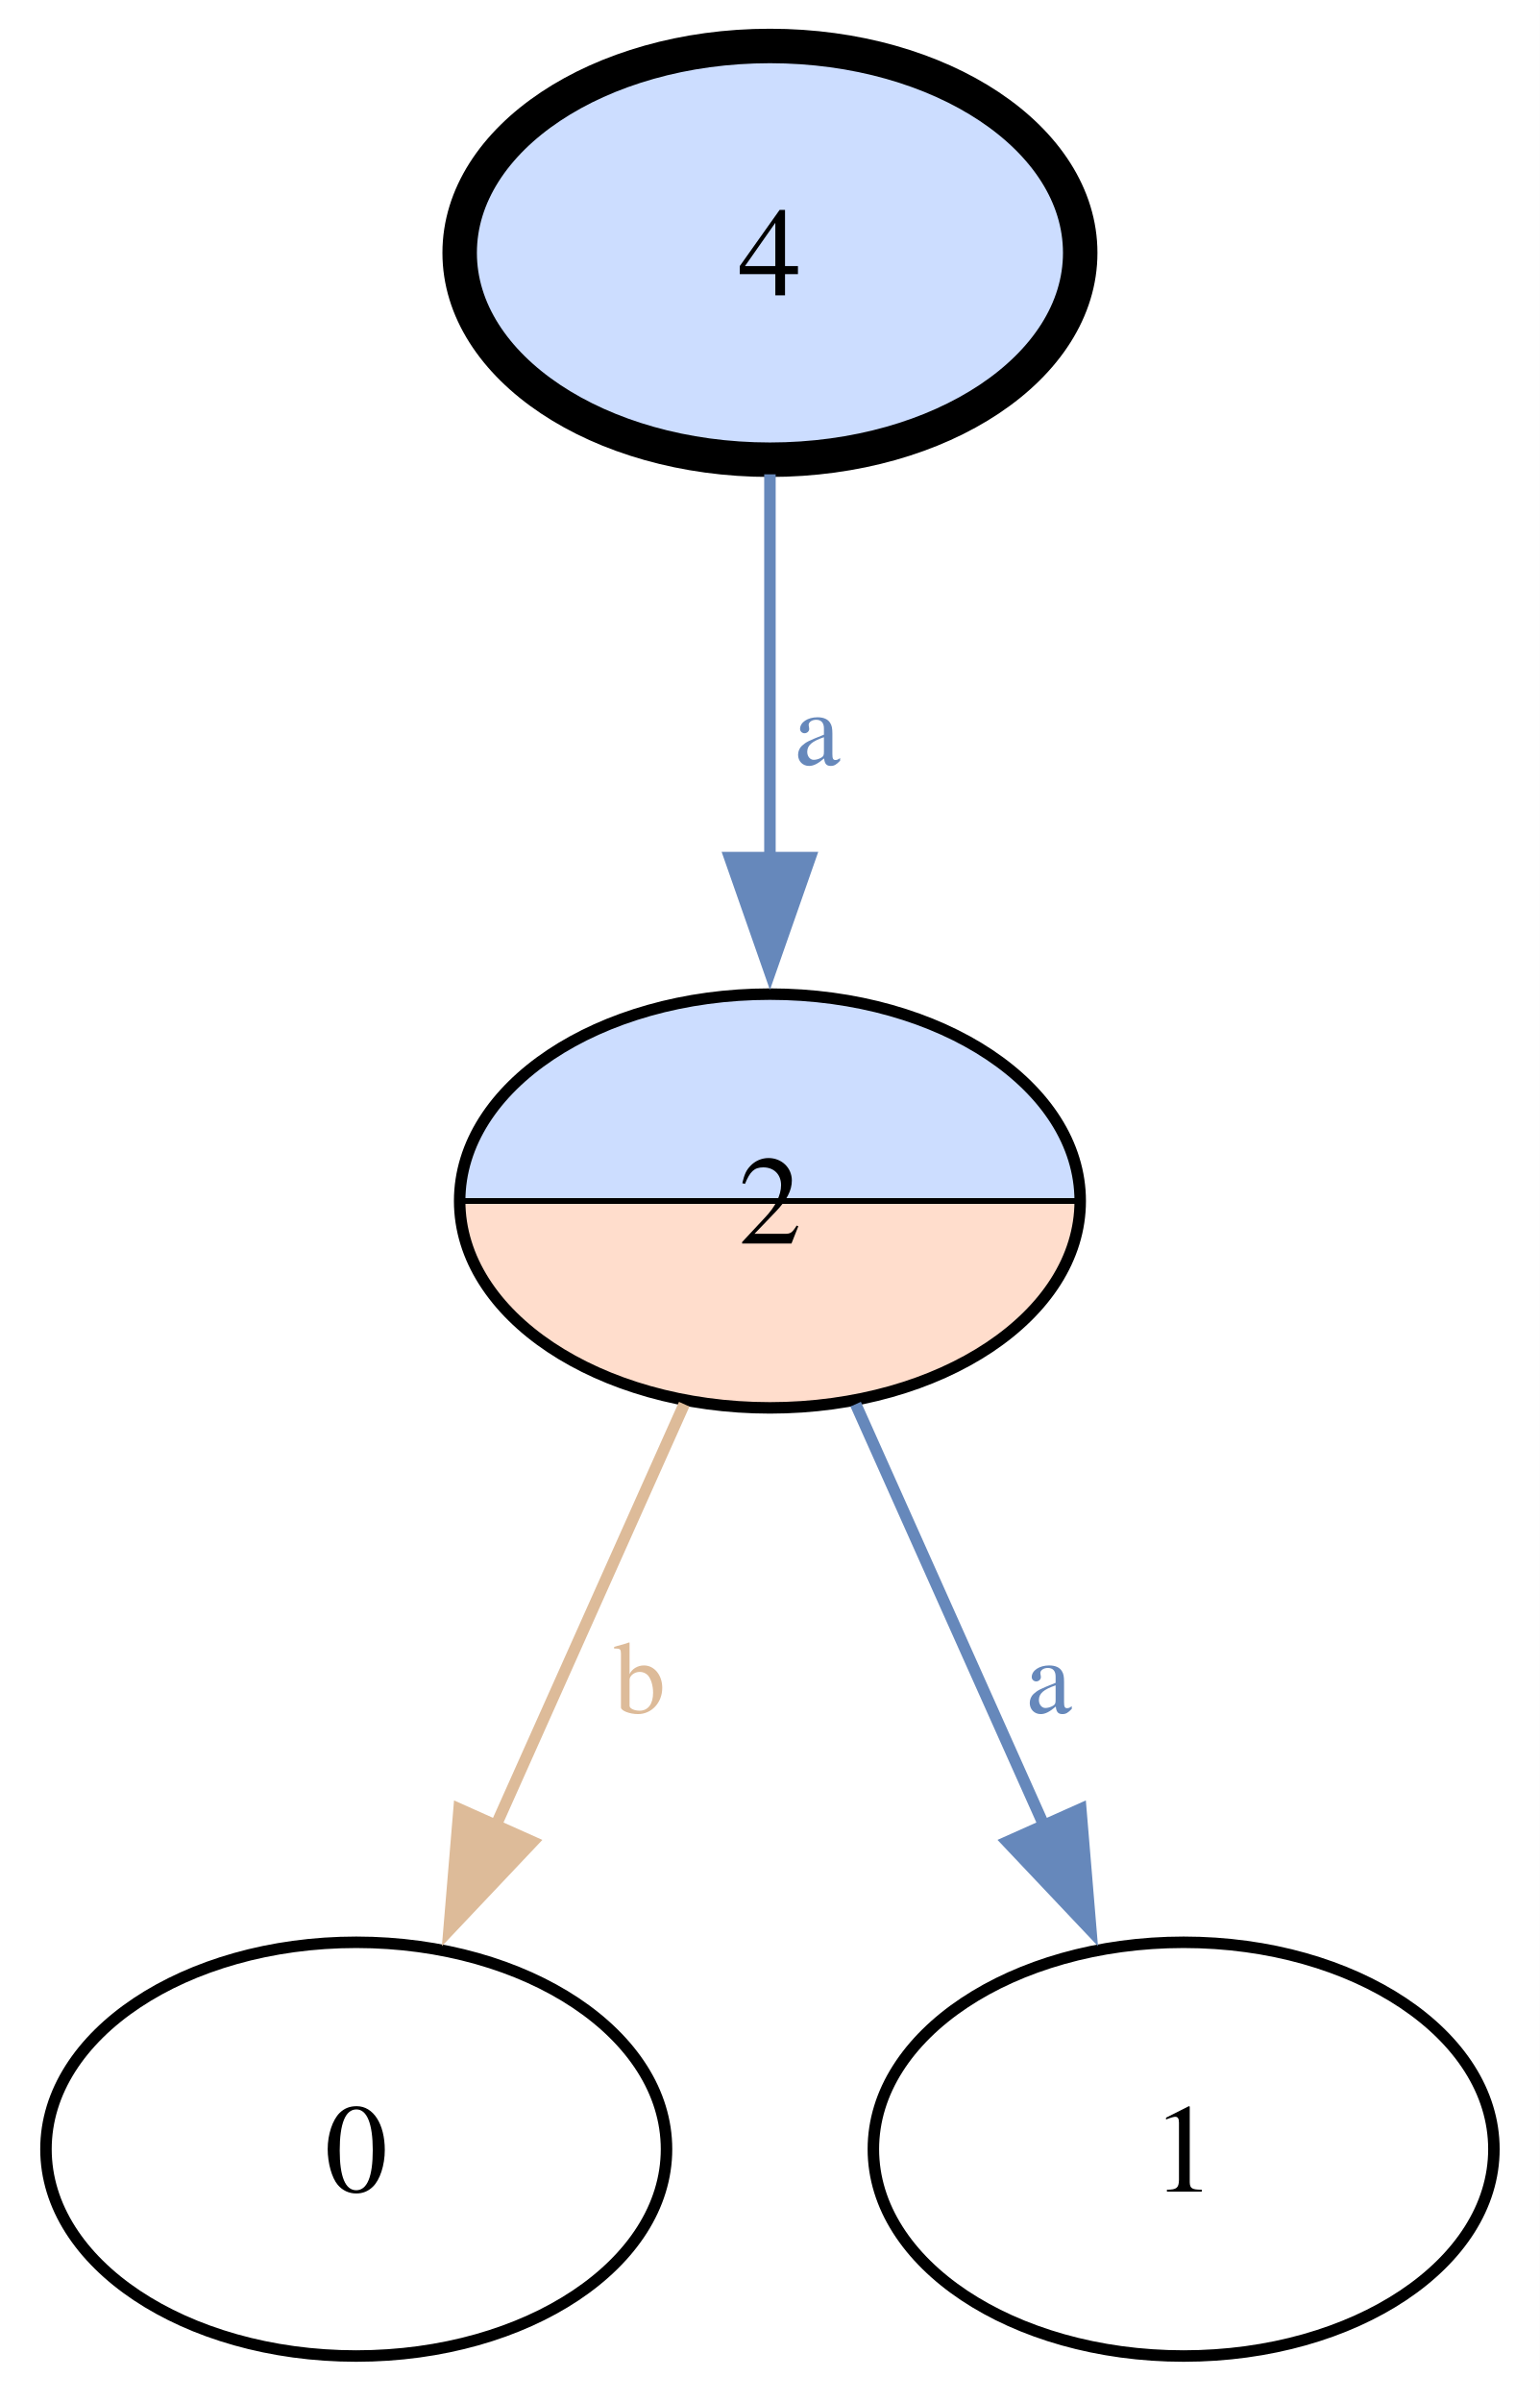
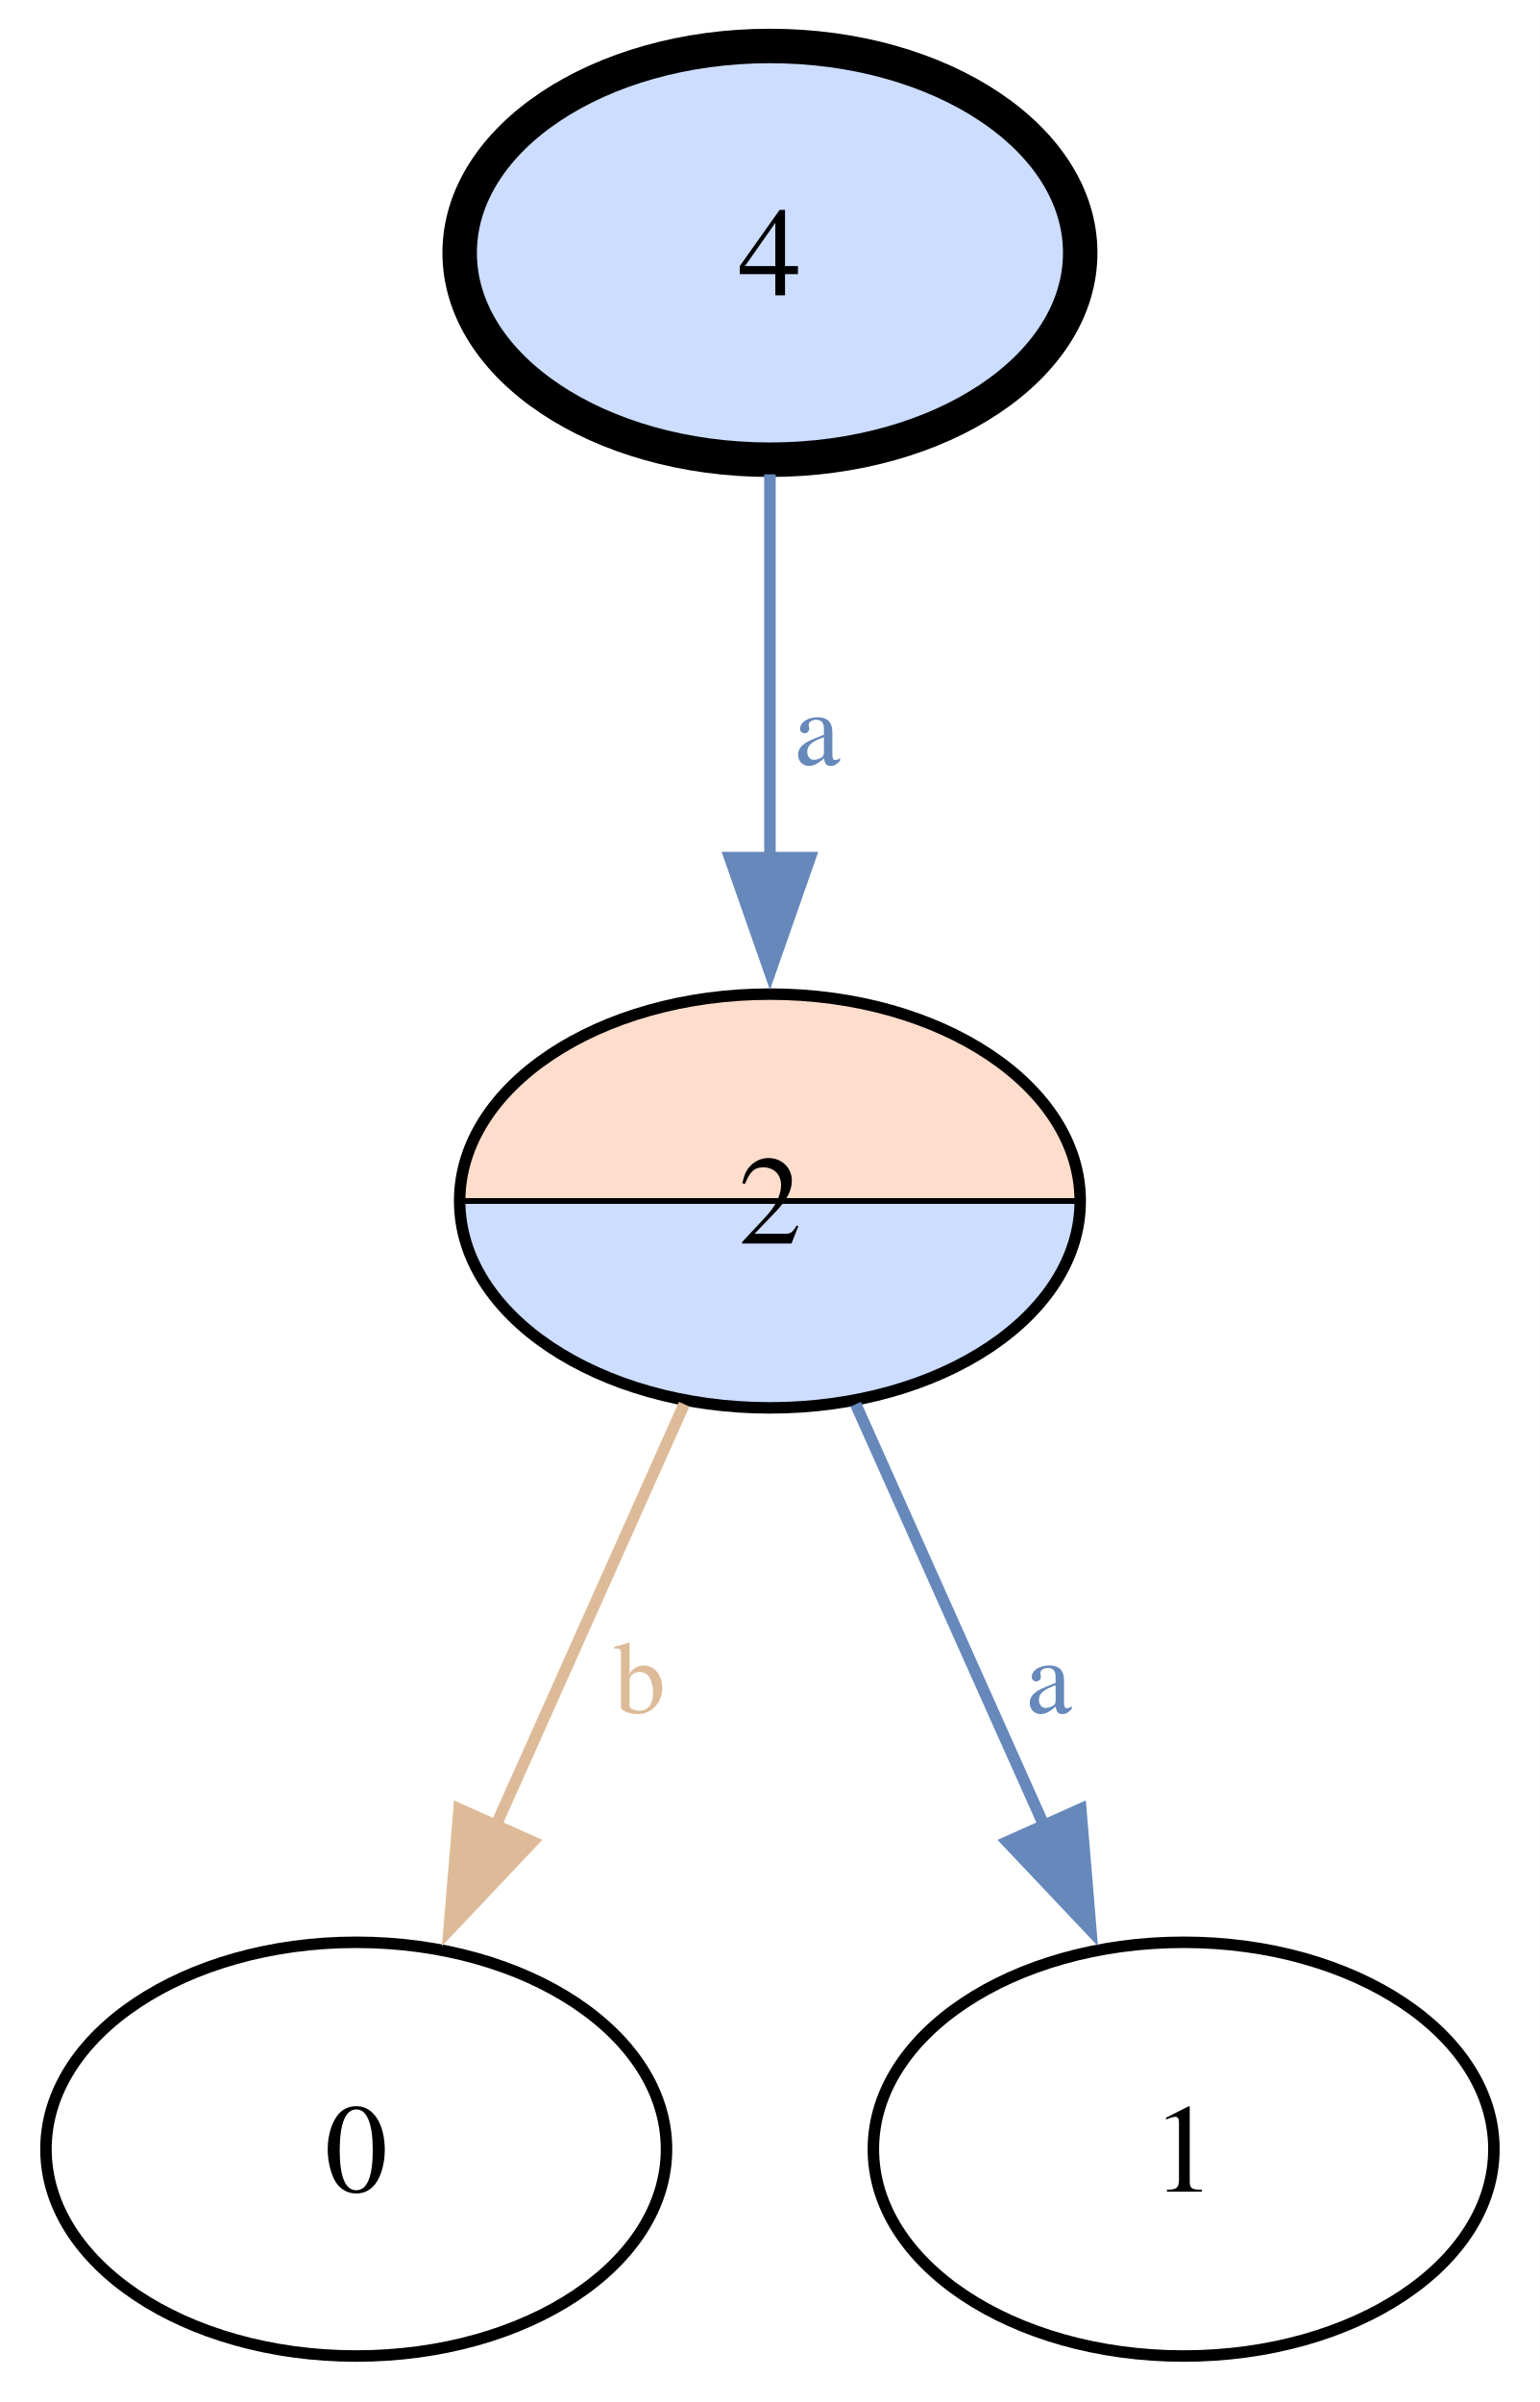
<svg xmlns="http://www.w3.org/2000/svg" width="134pt" height="209pt" viewBox="0.00 0.00 134.00 209.00">
  <g id="graph0" class="graph" transform="scale(1 1) rotate(0) translate(4 205)">
    <polygon fill="white" stroke="none" points="-4,4 -4,-205 130,-205 130,4 -4,4" />
    <g id="node1" class="node">
      <ellipse fill="none" stroke="black" cx="27" cy="-18" rx="27" ry="18" />
      <text xml:space="preserve" text-anchor="middle" x="27" y="-14.3" font-family="Times,serif" font-size="11.00">0</text>
    </g>
    <g id="node2" class="node">
      <ellipse fill="none" stroke="black" cx="99" cy="-18" rx="27" ry="18" />
      <text xml:space="preserve" text-anchor="middle" x="99" y="-14.3" font-family="Times,serif" font-size="11.00">1</text>
    </g>
    <g id="node3" class="node">
-       <path fill="#ccddff" stroke="black" stroke-width="0.5" d="M63,-100.5C63,-100.5 90,-100.5 90,-100.5 90,-101.09 89.96,-101.68 89.87,-102.26 89.78,-102.85 89.65,-103.43 89.48,-104.01 89.31,-104.59 89.09,-105.16 88.84,-105.73 88.58,-106.29 88.28,-106.84 87.94,-107.39 87.61,-107.93 87.23,-108.47 86.81,-108.99 86.4,-109.5 85.94,-110.01 85.45,-110.5 84.96,-110.99 84.43,-111.46 83.87,-111.92 83.31,-112.37 82.72,-112.81 82.09,-113.23 81.47,-113.64 80.81,-114.04 80.13,-114.41 79.45,-114.79 78.74,-115.14 78,-115.47 77.27,-115.79 76.51,-116.1 75.73,-116.37 74.95,-116.65 74.15,-116.9 73.33,-117.13 72.52,-117.36 71.68,-117.55 70.84,-117.72 69.99,-117.9 69.13,-118.04 68.27,-118.15 67.4,-118.27 66.53,-118.36 65.65,-118.41 64.77,-118.47 63.88,-118.5 63,-118.5 62.12,-118.5 61.23,-118.47 60.35,-118.41 59.47,-118.36 58.6,-118.27 57.73,-118.15 56.87,-118.04 56.01,-117.9 55.16,-117.72 54.32,-117.55 53.48,-117.36 52.67,-117.13 51.85,-116.9 51.05,-116.65 50.27,-116.37 49.49,-116.1 48.73,-115.79 48,-115.47 47.26,-115.14 46.55,-114.79 45.87,-114.41 45.19,-114.04 44.53,-113.64 43.91,-113.23 43.28,-112.81 42.69,-112.37 42.13,-111.92 41.57,-111.46 41.04,-110.99 40.55,-110.5 40.06,-110.01 39.6,-109.5 39.19,-108.99 38.77,-108.47 38.39,-107.93 38.06,-107.39 37.72,-106.84 37.42,-106.29 37.16,-105.73 36.91,-105.16 36.69,-104.59 36.52,-104.01 36.35,-103.43 36.22,-102.85 36.13,-102.26 36.04,-101.68 36,-101.09 36,-100.5 36,-100.5 63,-100.5 63,-100.5" />
-       <path fill="#ffddcc" stroke="black" stroke-width="0.5" d="M63,-100.5C63,-100.5 36,-100.5 36,-100.5 36,-99.91 36.04,-99.32 36.13,-98.74 36.22,-98.15 36.35,-97.57 36.52,-96.99 36.69,-96.41 36.91,-95.84 37.16,-95.27 37.42,-94.71 37.72,-94.16 38.06,-93.61 38.39,-93.07 38.77,-92.53 39.19,-92.01 39.6,-91.5 40.06,-90.99 40.55,-90.5 41.04,-90.01 41.57,-89.54 42.13,-89.08 42.69,-88.63 43.28,-88.19 43.91,-87.77 44.53,-87.36 45.19,-86.96 45.87,-86.59 46.55,-86.21 47.26,-85.86 48,-85.53 48.73,-85.21 49.49,-84.9 50.27,-84.63 51.05,-84.35 51.85,-84.1 52.67,-83.87 53.48,-83.64 54.32,-83.45 55.16,-83.28 56.01,-83.1 56.87,-82.96 57.73,-82.85 58.6,-82.73 59.47,-82.64 60.35,-82.59 61.23,-82.53 62.12,-82.5 63,-82.5 63.88,-82.5 64.77,-82.53 65.65,-82.59 66.53,-82.64 67.4,-82.73 68.27,-82.85 69.13,-82.96 69.99,-83.1 70.84,-83.28 71.68,-83.45 72.52,-83.64 73.33,-83.87 74.15,-84.1 74.95,-84.35 75.73,-84.63 76.51,-84.9 77.27,-85.21 78,-85.53 78.74,-85.86 79.45,-86.21 80.13,-86.59 80.81,-86.96 81.47,-87.36 82.09,-87.77 82.72,-88.19 83.31,-88.63 83.87,-89.08 84.43,-89.54 84.96,-90.01 85.45,-90.5 85.94,-90.99 86.4,-91.5 86.81,-92.01 87.23,-92.53 87.61,-93.07 87.94,-93.61 88.28,-94.16 88.58,-94.71 88.84,-95.27 89.09,-95.84 89.31,-96.41 89.48,-96.99 89.65,-97.57 89.78,-98.15 89.87,-98.74 89.96,-99.32 90,-99.91 90,-100.5 90,-100.5 63,-100.5 63,-100.5" />
+       <path fill="#ffddcc" stroke="black" stroke-width="0.5" d="M63,-100.5C63,-100.5 90,-100.5 90,-100.5 90,-101.09 89.96,-101.68 89.87,-102.26 89.78,-102.85 89.65,-103.43 89.48,-104.01 89.31,-104.59 89.09,-105.16 88.84,-105.73 88.58,-106.29 88.28,-106.84 87.94,-107.39 87.61,-107.93 87.23,-108.47 86.81,-108.99 86.4,-109.5 85.94,-110.01 85.45,-110.5 84.96,-110.99 84.43,-111.46 83.87,-111.92 83.31,-112.37 82.72,-112.81 82.09,-113.23 81.47,-113.64 80.81,-114.04 80.13,-114.41 79.45,-114.79 78.74,-115.14 78,-115.47 77.27,-115.79 76.51,-116.1 75.73,-116.37 74.95,-116.65 74.15,-116.9 73.33,-117.13 72.52,-117.36 71.68,-117.55 70.84,-117.72 69.99,-117.9 69.13,-118.04 68.27,-118.15 67.4,-118.27 66.53,-118.36 65.65,-118.41 64.77,-118.47 63.88,-118.5 63,-118.5 62.12,-118.5 61.23,-118.47 60.35,-118.41 59.47,-118.36 58.6,-118.27 57.73,-118.15 56.87,-118.04 56.01,-117.9 55.16,-117.72 54.32,-117.55 53.48,-117.36 52.67,-117.13 51.85,-116.9 51.05,-116.65 50.27,-116.37 49.49,-116.1 48.73,-115.79 48,-115.47 47.26,-115.14 46.55,-114.79 45.87,-114.41 45.19,-114.04 44.53,-113.64 43.91,-113.23 43.28,-112.81 42.69,-112.37 42.13,-111.92 41.57,-111.46 41.04,-110.99 40.55,-110.5 40.06,-110.01 39.6,-109.5 39.19,-108.99 38.77,-108.47 38.39,-107.93 38.06,-107.39 37.72,-106.84 37.42,-106.29 37.16,-105.73 36.91,-105.16 36.69,-104.59 36.52,-104.01 36.35,-103.43 36.22,-102.85 36.13,-102.26 36.04,-101.68 36,-101.09 36,-100.5 36,-100.5 63,-100.5 63,-100.5" />
+       <path fill="#ccddff" stroke="black" stroke-width="0.5" d="M63,-100.5C63,-100.5 36,-100.5 36,-100.5 36,-99.91 36.04,-99.32 36.13,-98.74 36.22,-98.15 36.35,-97.57 36.52,-96.99 36.69,-96.41 36.91,-95.84 37.16,-95.27 37.42,-94.71 37.72,-94.16 38.06,-93.61 38.39,-93.07 38.77,-92.53 39.19,-92.01 39.6,-91.5 40.06,-90.99 40.55,-90.5 41.04,-90.01 41.57,-89.54 42.13,-89.08 42.69,-88.63 43.28,-88.19 43.91,-87.77 44.53,-87.36 45.19,-86.96 45.87,-86.59 46.55,-86.21 47.26,-85.86 48,-85.53 48.73,-85.21 49.49,-84.9 50.27,-84.63 51.05,-84.35 51.85,-84.1 52.67,-83.87 53.48,-83.64 54.32,-83.45 55.16,-83.28 56.01,-83.1 56.87,-82.96 57.73,-82.85 58.6,-82.73 59.47,-82.64 60.35,-82.59 61.23,-82.53 62.12,-82.5 63,-82.5 63.88,-82.5 64.77,-82.53 65.65,-82.59 66.53,-82.64 67.4,-82.73 68.27,-82.85 69.13,-82.96 69.99,-83.1 70.84,-83.28 71.68,-83.45 72.52,-83.64 73.33,-83.87 74.15,-84.1 74.95,-84.35 75.73,-84.63 76.51,-84.9 77.27,-85.21 78,-85.53 78.74,-85.86 79.45,-86.21 80.13,-86.59 80.81,-86.96 81.47,-87.36 82.09,-87.77 82.72,-88.19 83.31,-88.63 83.87,-89.08 84.43,-89.54 84.96,-90.01 85.45,-90.5 85.94,-90.99 86.4,-91.5 86.81,-92.01 87.23,-92.53 87.61,-93.07 87.94,-93.61 88.28,-94.16 88.58,-94.71 88.84,-95.27 89.09,-95.84 89.31,-96.41 89.48,-96.99 89.65,-97.57 89.78,-98.15 89.87,-98.74 89.96,-99.32 90,-99.91 90,-100.5 90,-100.5 63,-100.5 63,-100.5" />
      <ellipse fill="none" stroke="black" cx="63" cy="-100.5" rx="27" ry="18" />
      <text xml:space="preserve" text-anchor="middle" x="63" y="-96.8" font-family="Times,serif" font-size="11.00">2</text>
    </g>
    <g id="edge1" class="edge">
      <path fill="none" stroke="#ddbb99" d="M55.54,-82.82C50.81,-72.24 44.58,-58.31 39.15,-46.16" />
      <polygon fill="#ddbb99" stroke="#ddbb99" points="42.35,-44.74 35.07,-37.04 35.95,-47.6 42.35,-44.74" />
      <text xml:space="preserve" text-anchor="middle" x="51.66" y="-55.95" font-family="Times,serif" font-size="9.00" fill="#ddbb99"> b </text>
    </g>
    <g id="edge2" class="edge">
      <path fill="none" stroke="#6688bb" d="M70.46,-82.82C75.19,-72.24 81.42,-58.31 86.85,-46.16" />
      <polygon fill="#6688bb" stroke="#6688bb" points="90.05,-47.6 90.93,-37.04 83.65,-44.74 90.05,-47.6" />
      <text xml:space="preserve" text-anchor="middle" x="87.28" y="-55.95" font-family="Times,serif" font-size="9.00" fill="#6688bb"> a </text>
    </g>
    <g id="node4" class="node">
      <ellipse fill="#ccddff" stroke="black" stroke-width="3" cx="63" cy="-183" rx="27" ry="18" />
      <text xml:space="preserve" text-anchor="middle" x="63" y="-179.3" font-family="Times,serif" font-size="11.00">4</text>
    </g>
    <g id="edge3" class="edge">
      <path fill="none" stroke="#6688bb" d="M63,-163.73C63,-153.85 63,-141.43 63,-130.28" />
      <polygon fill="#6688bb" stroke="#6688bb" points="66.5,-130.38 63,-120.38 59.5,-130.38 66.5,-130.38" />
      <text xml:space="preserve" text-anchor="middle" x="67.12" y="-138.45" font-family="Times,serif" font-size="9.00" fill="#6688bb"> a </text>
    </g>
  </g>
</svg>
